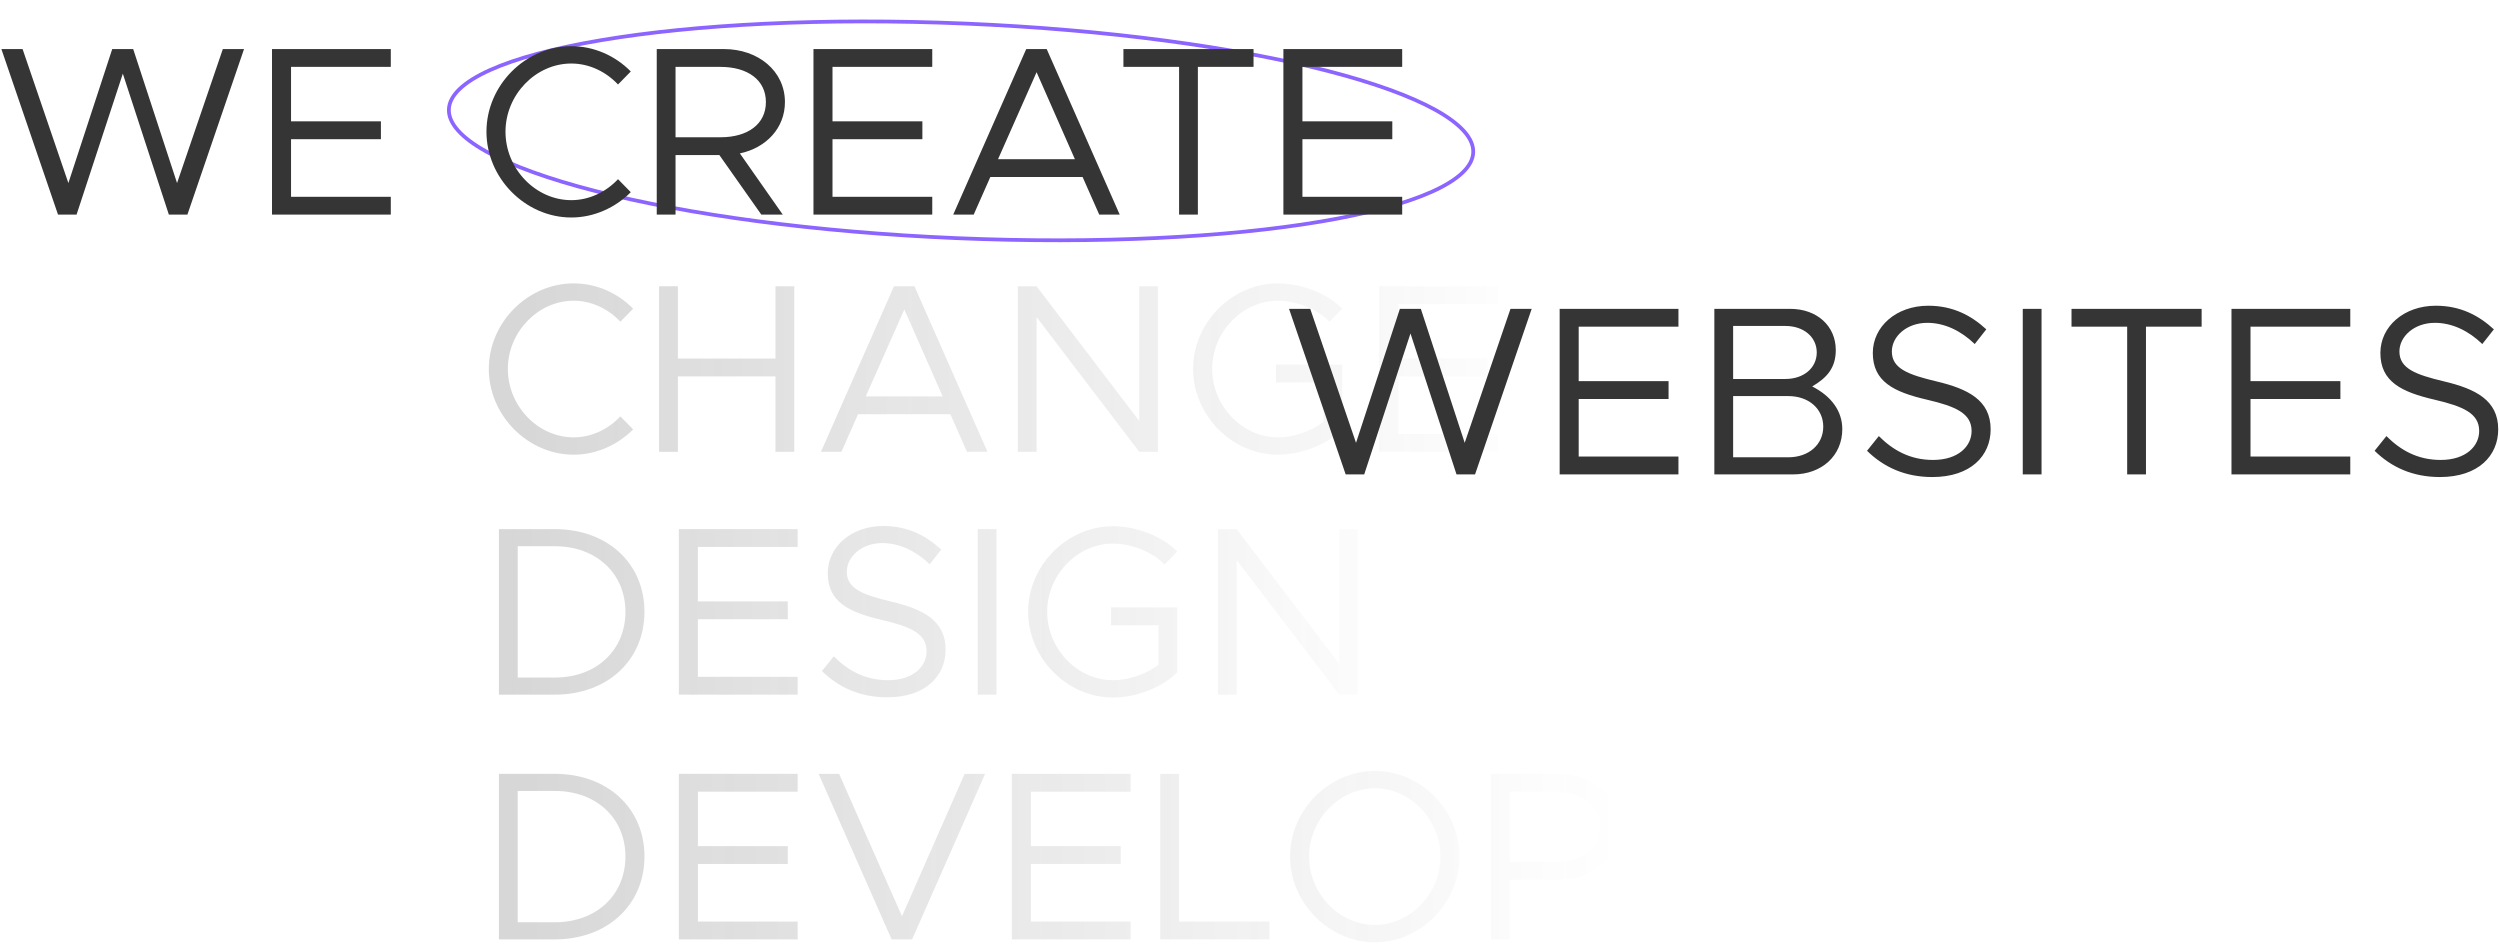
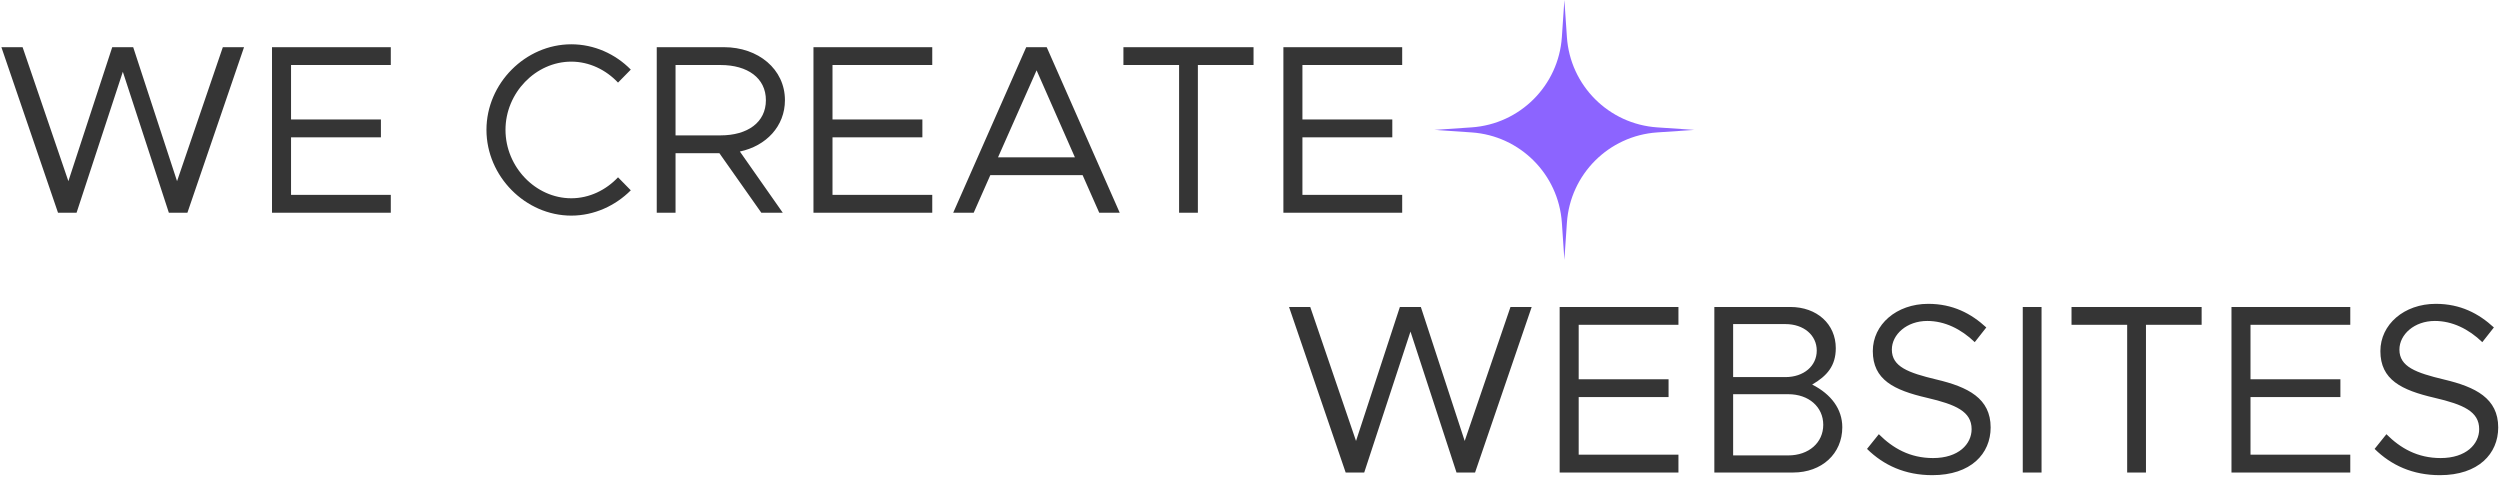
- <svg xmlns="http://www.w3.org/2000/svg" width="1328" height="501" fill="none">
-   <path fill-rule="evenodd" clip-rule="evenodd" d="M776.155 91.048c3.562-3.398 5.283-6.769 5.423-10.089.14-3.32-1.29-6.824-4.553-10.51-3.271-3.695-8.269-7.432-14.927-11.134-13.308-7.4-32.85-14.442-57.267-20.714-48.8-12.535-116.647-21.895-191.955-25.074-75.308-3.18-143.702.428-193.386 8.806-24.858 4.191-44.924 9.56-58.809 15.812-6.946 3.128-12.241 6.431-15.811 9.836-3.563 3.398-5.283 6.77-5.424 10.09-.14 3.32 1.29 6.824 4.554 10.51 3.271 3.694 8.268 7.432 14.926 11.134 13.308 7.4 32.851 14.441 57.267 20.713 48.801 12.536 116.647 21.895 191.955 25.075 75.309 3.179 143.703-.428 193.386-8.806 24.858-4.191 44.925-9.56 58.809-15.812 6.946-3.128 12.241-6.431 15.812-9.837zm-268.091 36.453c150.809 6.367 274.16-14.433 275.512-46.458 1.352-32.025-119.807-63.147-270.616-69.514C362.151 5.162 238.8 25.96 237.448 57.986c-1.352 32.025 119.807 63.148 270.616 69.515z" fill="#8C64FF" />
-   <path d="M30.816 114h9.856l24.576-74.88L89.696 114h9.856l30.08-87.936h-11.264l-24.32 71.168-23.296-71.168H59.616L36.32 97.232 12 26.064H.736L30.816 114zm176.775-78.464v-9.472h-63.104V114h63.104v-9.472h-52.992V73.936h47.744v-9.472h-47.744V35.536h52.992zm95.871 80c12.16 0 23.424-5.248 31.616-13.44l-6.784-6.912c-6.4 6.784-15.232 11.136-24.832 11.136-18.944 0-34.944-16.64-34.944-36.352 0-19.584 16-36.224 34.944-36.224 9.6 0 18.432 4.352 24.832 11.136l6.784-6.912c-8.192-8.32-19.456-13.44-31.616-13.44-24.32 0-45.056 20.736-45.056 45.44 0 24.704 20.736 45.568 45.056 45.568zm113.496-61.312c0-16.512-14.208-28.16-32.384-28.16h-35.712V114h9.984V82.384h23.296L404.414 114h11.392l-22.784-32.512c13.952-2.944 23.936-13.44 23.936-27.264zm-58.112-18.688h23.936c14.336 0 24.064 6.912 24.064 18.688s-9.728 18.688-24.064 18.688h-23.936V35.536zm136.37 0v-9.472h-63.104V114h63.104v-9.472h-52.992V73.936h47.744v-9.472h-47.744V35.536h52.992zM583.914 114h10.88L556.01 26.064h-10.88L506.346 114h10.88l8.832-19.968h49.024L583.914 114zm-53.76-29.44l20.48-46.208 20.352 46.208h-40.832zM626.328 114h9.984V35.536h29.568v-9.472h-69.12v9.472h29.568V114zm118.513-78.464v-9.472h-63.104V114h63.104v-9.472h-52.992V73.936h47.744v-9.472h-47.744V35.536h52.992z" fill="#353535" />
-   <path d="M304.712 241.536c12.16 0 23.424-5.248 31.616-13.44l-6.784-6.912c-6.4 6.784-15.232 11.136-24.832 11.136-18.944 0-34.944-16.64-34.944-36.352 0-19.584 16-36.224 34.944-36.224 9.6 0 18.432 4.352 24.832 11.136l6.784-6.912c-8.192-8.32-19.456-13.44-31.616-13.44-24.32 0-45.056 20.736-45.056 45.44 0 24.704 20.736 45.568 45.056 45.568z" fill="url(#paint0_linear_215_693)" fill-opacity=".2" />
-   <path d="M411.936 152.064v38.4h-51.84v-38.4h-9.984V240h9.984v-40.064h51.84V240h9.984v-87.936h-9.984z" fill="url(#paint1_linear_215_693)" fill-opacity=".2" />
-   <path d="M513.664 240h10.88l-38.784-87.936h-10.88L436.096 240h10.88l8.832-19.968h49.024L513.664 240zm-53.76-29.44l20.48-46.208 20.352 46.208h-40.832z" fill="url(#paint2_linear_215_693)" fill-opacity=".2" />
-   <path d="M540.657 240h9.984v-71.552L605.169 240h9.984v-87.936h-9.984v71.552l-54.528-71.552h-9.984V240z" fill="url(#paint3_linear_215_693)" fill-opacity=".2" />
-   <path d="M677.813 203.136h25.216v20.992c-6.528 4.992-16 8.192-24.192 8.192-18.944 0-34.944-16.64-34.944-36.352 0-19.584 16-36.224 34.944-36.224 9.6 0 20.992 4.352 27.392 11.136l6.784-6.912c-8.192-8.32-22.016-13.44-34.176-13.44-24.32 0-45.056 20.736-45.056 45.44 0 24.704 20.736 45.568 45.056 45.568 12.16 0 25.984-5.248 34.176-13.44v-34.432h-35.2v9.472z" fill="url(#paint4_linear_215_693)" fill-opacity=".2" />
-   <path d="M795.716 161.536v-9.472h-63.104V240h63.104v-9.472h-52.992v-30.592h47.744v-9.472h-47.744v-28.928h52.992z" fill="url(#paint5_linear_215_693)" fill-opacity=".2" />
-   <path d="M265.032 369h29.696c27.904 0 47.616-18.304 47.616-44.032 0-25.728-19.712-43.904-47.616-43.904h-29.696V369zm9.984-9.088v-69.76h19.712c22.016 0 37.504 14.464 37.504 34.816 0 20.48-15.488 34.944-37.504 34.944h-19.712z" fill="url(#paint6_linear_215_693)" fill-opacity=".2" />
-   <path d="M423.716 290.536v-9.472h-63.104V369h63.104v-9.472h-52.992v-30.592h47.744v-9.472h-47.744v-28.928h52.992z" fill="url(#paint7_linear_215_693)" fill-opacity=".2" />
-   <path d="M471.326 370.408c20.48 0 30.976-11.392 30.976-25.344 0-15.488-12.032-21.504-28.8-25.472-14.976-3.584-23.68-6.784-23.68-15.872 0-8.064 7.936-15.232 18.816-15.232 9.216 0 17.92 4.224 25.216 11.264l6.144-7.808c-8.064-7.424-17.792-12.544-30.848-12.544-16.896 0-29.44 11.008-29.44 25.088 0 15.232 11.136 20.736 28.8 24.832 15.36 3.584 23.68 7.296 23.68 16.64 0 7.936-6.912 15.36-20.48 15.36-12.288 0-21.376-5.248-28.8-12.672l-6.272 7.808c8.832 8.704 20.224 13.952 34.688 13.952z" fill="url(#paint8_linear_215_693)" fill-opacity=".2" />
-   <path d="M519.362 369h9.984v-87.936h-9.984V369z" fill="url(#paint9_linear_215_693)" fill-opacity=".2" />
-   <path d="M590.188 332.136h25.216v20.992c-6.528 4.992-16 8.192-24.192 8.192-18.944 0-34.944-16.64-34.944-36.352 0-19.584 16-36.224 34.944-36.224 9.6 0 20.992 4.352 27.392 11.136l6.784-6.912c-8.192-8.32-22.016-13.44-34.176-13.44-24.32 0-45.056 20.736-45.056 45.44 0 24.704 20.736 45.568 45.056 45.568 12.16 0 25.984-5.248 34.176-13.44v-34.432h-35.2v9.472z" fill="url(#paint10_linear_215_693)" fill-opacity=".2" />
-   <path d="M646.907 369h9.984v-71.552L711.419 369h9.984v-87.936h-9.984v71.552l-54.528-71.552h-9.984V369z" fill="url(#paint11_linear_215_693)" fill-opacity=".2" />
-   <path d="M265.032 499h29.696c27.904 0 47.616-18.304 47.616-44.032 0-25.728-19.712-43.904-47.616-43.904h-29.696V499zm9.984-9.088v-69.76h19.712c22.016 0 37.504 14.464 37.504 34.816 0 20.48-15.488 34.944-37.504 34.944h-19.712z" fill="url(#paint12_linear_215_693)" fill-opacity=".2" />
-   <path d="M423.716 420.536v-9.472h-63.104V499h63.104v-9.472h-52.992v-30.592h47.744v-9.472h-47.744v-28.928h52.992z" fill="url(#paint13_linear_215_693)" fill-opacity=".2" />
-   <path d="M512.414 411.064l-33.28 75.648-33.408-75.648h-10.88L473.63 499h10.88l38.784-87.936h-10.88z" fill="url(#paint14_linear_215_693)" fill-opacity=".2" />
-   <path d="M600.591 420.536v-9.472h-63.104V499h63.104v-9.472h-52.992v-30.592h47.744v-9.472h-47.744v-28.928h52.992z" fill="url(#paint15_linear_215_693)" fill-opacity=".2" />
-   <path d="M626.313 489.528v-78.464h-9.984V499h57.984v-9.472h-48z" fill="url(#paint16_linear_215_693)" fill-opacity=".2" />
-   <path d="M730.337 500.536c24.448 0 44.928-20.864 44.928-45.568 0-24.704-20.48-45.44-44.928-45.44-24.32 0-45.056 20.736-45.056 45.44 0 24.704 20.736 45.568 45.056 45.568zm0-9.216c-18.944 0-34.944-16.64-34.944-36.352 0-19.584 16-36.224 34.944-36.224 18.944 0 34.816 16.64 34.816 36.224 0 19.712-15.872 36.352-34.816 36.352z" fill="url(#paint17_linear_215_693)" fill-opacity=".2" />
-   <path d="M791.987 499h9.984v-31.616h25.728c18.176 0 32.384-11.648 32.384-28.16s-14.208-28.16-32.384-28.16h-35.712V499zm9.984-41.088v-37.376h23.936c14.336 0 24.064 6.912 24.064 18.688s-9.728 18.688-24.064 18.688h-23.936z" fill="url(#paint18_linear_215_693)" fill-opacity=".2" />
-   <path d="M714.816 252h9.856l24.576-74.88L773.696 252h9.856l30.08-87.936h-11.264l-24.32 71.168-23.296-71.168h-11.136l-23.296 71.168L696 164.064h-11.264L714.816 252zm176.775-78.464v-9.472h-63.104V252h63.104v-9.472h-52.992v-30.592h47.744v-9.472h-47.744v-28.928h52.992zM910.657 252h41.856c15.232 0 26.112-9.984 26.112-24.064 0-9.6-5.888-17.536-16-22.656 7.936-4.608 12.544-9.984 12.544-19.328 0-12.8-9.984-21.888-24.192-21.888h-40.32V252zm9.984-50.688v-28.16h27.776c9.728 0 16.64 5.888 16.64 14.08s-6.912 14.08-16.64 14.08h-27.776zm0 41.6V210.4h29.312c10.88 0 18.56 6.784 18.56 16.256 0 9.472-7.68 16.256-18.56 16.256h-29.312zm105.809 10.496c20.48 0 30.98-11.392 30.98-25.344 0-15.488-12.04-21.504-28.8-25.472-14.98-3.584-23.68-6.784-23.68-15.872 0-8.064 7.93-15.232 18.81-15.232 9.22 0 17.92 4.224 25.22 11.264l6.14-7.808c-8.06-7.424-17.79-12.544-30.84-12.544-16.9 0-29.445 11.008-29.445 25.088 0 15.232 11.135 20.736 28.805 24.832 15.36 3.584 23.67 7.296 23.67 16.64 0 7.936-6.91 15.36-20.48 15.36-12.28 0-21.37-5.248-28.795-12.672l-6.272 7.808c8.837 8.704 20.227 13.952 34.687 13.952zm48.04-1.408h9.98v-87.936h-9.98V252zm55.46 0h9.99v-78.464h29.57v-9.472h-69.12v9.472h29.56V252zm118.52-78.464v-9.472h-63.11V252h63.11v-9.472h-53v-30.592h47.75v-9.472h-47.75v-28.928h53zm47.61 79.872c20.48 0 30.97-11.392 30.97-25.344 0-15.488-12.03-21.504-28.8-25.472-14.97-3.584-23.68-6.784-23.68-15.872 0-8.064 7.94-15.232 18.82-15.232 9.21 0 17.92 4.224 25.21 11.264l6.15-7.808c-8.07-7.424-17.79-12.544-30.85-12.544-16.9 0-29.44 11.008-29.44 25.088 0 15.232 11.14 20.736 28.8 24.832 15.36 3.584 23.68 7.296 23.68 16.64 0 7.936-6.91 15.36-20.48 15.36-12.29 0-21.38-5.248-28.8-12.672l-6.27 7.808c8.83 8.704 20.22 13.952 34.69 13.952z" fill="#353535" />
-   <defs>
-     <linearGradient id="paint0_linear_215_693" x1="268" y1="382" x2="828" y2="382" gradientUnits="userSpaceOnUse">
-       <stop stop-color="#353535" />
-       <stop offset="1" stop-color="#353535" stop-opacity="0" />
-     </linearGradient>
-     <linearGradient id="paint1_linear_215_693" x1="268" y1="382" x2="828" y2="382" gradientUnits="userSpaceOnUse">
-       <stop stop-color="#353535" />
-       <stop offset="1" stop-color="#353535" stop-opacity="0" />
-     </linearGradient>
-     <linearGradient id="paint2_linear_215_693" x1="268" y1="382" x2="828" y2="382" gradientUnits="userSpaceOnUse">
-       <stop stop-color="#353535" />
-       <stop offset="1" stop-color="#353535" stop-opacity="0" />
-     </linearGradient>
-     <linearGradient id="paint3_linear_215_693" x1="268" y1="382" x2="828" y2="382" gradientUnits="userSpaceOnUse">
-       <stop stop-color="#353535" />
-       <stop offset="1" stop-color="#353535" stop-opacity="0" />
-     </linearGradient>
-     <linearGradient id="paint4_linear_215_693" x1="268" y1="382" x2="828" y2="382" gradientUnits="userSpaceOnUse">
-       <stop stop-color="#353535" />
-       <stop offset="1" stop-color="#353535" stop-opacity="0" />
-     </linearGradient>
-     <linearGradient id="paint5_linear_215_693" x1="268" y1="382" x2="828" y2="382" gradientUnits="userSpaceOnUse">
-       <stop stop-color="#353535" />
-       <stop offset="1" stop-color="#353535" stop-opacity="0" />
-     </linearGradient>
-     <linearGradient id="paint6_linear_215_693" x1="268" y1="511" x2="764" y2="511" gradientUnits="userSpaceOnUse">
-       <stop stop-color="#353535" />
-       <stop offset="1" stop-color="#353535" stop-opacity="0" />
-     </linearGradient>
-     <linearGradient id="paint7_linear_215_693" x1="268" y1="511" x2="764" y2="511" gradientUnits="userSpaceOnUse">
-       <stop stop-color="#353535" />
-       <stop offset="1" stop-color="#353535" stop-opacity="0" />
-     </linearGradient>
-     <linearGradient id="paint8_linear_215_693" x1="268" y1="511" x2="764" y2="511" gradientUnits="userSpaceOnUse">
-       <stop stop-color="#353535" />
-       <stop offset="1" stop-color="#353535" stop-opacity="0" />
-     </linearGradient>
-     <linearGradient id="paint9_linear_215_693" x1="268" y1="511" x2="764" y2="511" gradientUnits="userSpaceOnUse">
-       <stop stop-color="#353535" />
-       <stop offset="1" stop-color="#353535" stop-opacity="0" />
-     </linearGradient>
-     <linearGradient id="paint10_linear_215_693" x1="268" y1="511" x2="764" y2="511" gradientUnits="userSpaceOnUse">
-       <stop stop-color="#353535" />
-       <stop offset="1" stop-color="#353535" stop-opacity="0" />
-     </linearGradient>
-     <linearGradient id="paint11_linear_215_693" x1="268" y1="511" x2="764" y2="511" gradientUnits="userSpaceOnUse">
-       <stop stop-color="#353535" />
-       <stop offset="1" stop-color="#353535" stop-opacity="0" />
-     </linearGradient>
-     <linearGradient id="paint12_linear_215_693" x1="268" y1="641" x2="860" y2="641" gradientUnits="userSpaceOnUse">
-       <stop stop-color="#353535" />
-       <stop offset="1" stop-color="#353535" stop-opacity="0" />
-     </linearGradient>
-     <linearGradient id="paint13_linear_215_693" x1="268" y1="641" x2="860" y2="641" gradientUnits="userSpaceOnUse">
-       <stop stop-color="#353535" />
-       <stop offset="1" stop-color="#353535" stop-opacity="0" />
-     </linearGradient>
-     <linearGradient id="paint14_linear_215_693" x1="268" y1="641" x2="860" y2="641" gradientUnits="userSpaceOnUse">
-       <stop stop-color="#353535" />
-       <stop offset="1" stop-color="#353535" stop-opacity="0" />
-     </linearGradient>
-     <linearGradient id="paint15_linear_215_693" x1="268" y1="641" x2="860" y2="641" gradientUnits="userSpaceOnUse">
-       <stop stop-color="#353535" />
-       <stop offset="1" stop-color="#353535" stop-opacity="0" />
-     </linearGradient>
-     <linearGradient id="paint16_linear_215_693" x1="268" y1="641" x2="860" y2="641" gradientUnits="userSpaceOnUse">
-       <stop stop-color="#353535" />
-       <stop offset="1" stop-color="#353535" stop-opacity="0" />
-     </linearGradient>
-     <linearGradient id="paint17_linear_215_693" x1="268" y1="641" x2="860" y2="641" gradientUnits="userSpaceOnUse">
-       <stop stop-color="#353535" />
-       <stop offset="1" stop-color="#353535" stop-opacity="0" />
-     </linearGradient>
-     <linearGradient id="paint18_linear_215_693" x1="268" y1="641" x2="860" y2="641" gradientUnits="userSpaceOnUse">
-       <stop stop-color="#353535" />
-       <stop offset="1" stop-color="#353535" stop-opacity="0" />
-     </linearGradient>
-   </defs>
+ <svg xmlns="http://www.w3.org/2000/svg" width="1328" height="253" fill="none">
+   <path d="M30.816 113h9.856l24.576-74.88L89.696 113h9.856l30.08-87.936h-11.264l-24.32 71.168-23.296-71.168H59.616L36.32 96.232 12 25.064H.736L30.816 113zm176.775-78.464v-9.472h-63.104V113h63.104v-9.472h-52.992V72.936h47.744v-9.472h-47.744V34.536h52.992zm95.871 80c12.16 0 23.424-5.248 31.616-13.44l-6.784-6.912c-6.4 6.784-15.232 11.136-24.832 11.136-18.944 0-34.944-16.64-34.944-36.352 0-19.584 16-36.224 34.944-36.224 9.6 0 18.432 4.352 24.832 11.136l6.784-6.912c-8.192-8.32-19.456-13.44-31.616-13.44-24.32 0-45.056 20.736-45.056 45.44 0 24.704 20.736 45.568 45.056 45.568zm113.496-61.312c0-16.512-14.208-28.16-32.384-28.16h-35.712V113h9.984V81.384h23.296L404.414 113h11.392l-22.784-32.512c13.952-2.944 23.936-13.44 23.936-27.264zm-58.112-18.688h23.936c14.336 0 24.064 6.912 24.064 18.688s-9.728 18.688-24.064 18.688h-23.936V34.536zm136.37 0v-9.472h-63.104V113h63.104v-9.472h-52.992V72.936h47.744v-9.472h-47.744V34.536h52.992zM583.914 113h10.88L556.01 25.064h-10.88L506.346 113h10.88l8.832-19.968h49.024L583.914 113zm-53.76-29.44l20.48-46.208 20.352 46.208h-40.832zM626.328 113h9.984V34.536h29.568v-9.472h-69.12v9.472h29.568V113zm118.513-78.464v-9.472h-63.104V113h63.104v-9.472h-52.992V72.936h47.744v-9.472h-47.744V34.536h52.992zM714.816 251h9.856l24.576-74.88L773.696 251h9.856l30.08-87.936h-11.264l-24.32 71.168-23.296-71.168h-11.136l-23.296 71.168L696 163.064h-11.264L714.816 251zm176.775-78.464v-9.472h-63.104V251h63.104v-9.472h-52.992v-30.592h47.744v-9.472h-47.744v-28.928h52.992zM910.657 251h41.856c15.232 0 26.112-9.984 26.112-24.064 0-9.6-5.888-17.536-16-22.656 7.936-4.608 12.544-9.984 12.544-19.328 0-12.8-9.984-21.888-24.192-21.888h-40.32V251zm9.984-50.688v-28.16h27.776c9.728 0 16.64 5.888 16.64 14.08s-6.912 14.08-16.64 14.08h-27.776zm0 41.6V209.4h29.312c10.88 0 18.56 6.784 18.56 16.256 0 9.472-7.68 16.256-18.56 16.256h-29.312zm105.809 10.496c20.48 0 30.98-11.392 30.98-25.344 0-15.488-12.03-21.504-28.8-25.472-14.98-3.584-23.68-6.784-23.68-15.872 0-8.064 7.93-15.232 18.81-15.232 9.22 0 17.92 4.224 25.22 11.264l6.14-7.808c-8.06-7.424-17.79-12.544-30.84-12.544-16.9 0-29.445 11.008-29.445 25.088 0 15.232 11.135 20.736 28.805 24.832 15.36 3.584 23.68 7.296 23.68 16.64 0 7.936-6.92 15.36-20.48 15.36-12.29 0-21.38-5.248-28.805-12.672l-6.272 7.808c8.837 8.704 20.227 13.952 34.687 13.952zm48.04-1.408h9.98v-87.936h-9.98V251zm55.46 0h9.99v-78.464h29.57v-9.472h-69.12v9.472h29.56V251zm118.52-78.464v-9.472h-63.11V251h63.11v-9.472h-53v-30.592h47.75v-9.472h-47.75v-28.928h53zm47.61 79.872c20.48 0 30.97-11.392 30.97-25.344 0-15.488-12.03-21.504-28.8-25.472-14.97-3.584-23.68-6.784-23.68-15.872 0-8.064 7.94-15.232 18.82-15.232 9.21 0 17.92 4.224 25.21 11.264l6.15-7.808c-8.07-7.424-17.79-12.544-30.85-12.544-16.9 0-29.44 11.008-29.44 25.088 0 15.232 11.14 20.736 28.8 24.832 15.36 3.584 23.68 7.296 23.68 16.64 0 7.936-6.91 15.36-20.48 15.36-12.29 0-21.38-5.248-28.8-12.672l-6.27 7.808c8.83 8.704 20.22 13.952 34.69 13.952z" fill="#353535" />
+   <path d="M831 0l1.339 19.708c1.749 25.724 22.229 46.204 47.953 47.953L900 69l-19.708 1.34c-25.724 1.748-46.204 22.228-47.953 47.952L831 138l-1.339-19.708c-1.749-25.724-22.229-46.204-47.953-47.953L762 69l19.708-1.34c25.724-1.748 46.204-22.228 47.953-47.952L831 0z" fill="#8C64FF" />
</svg>
